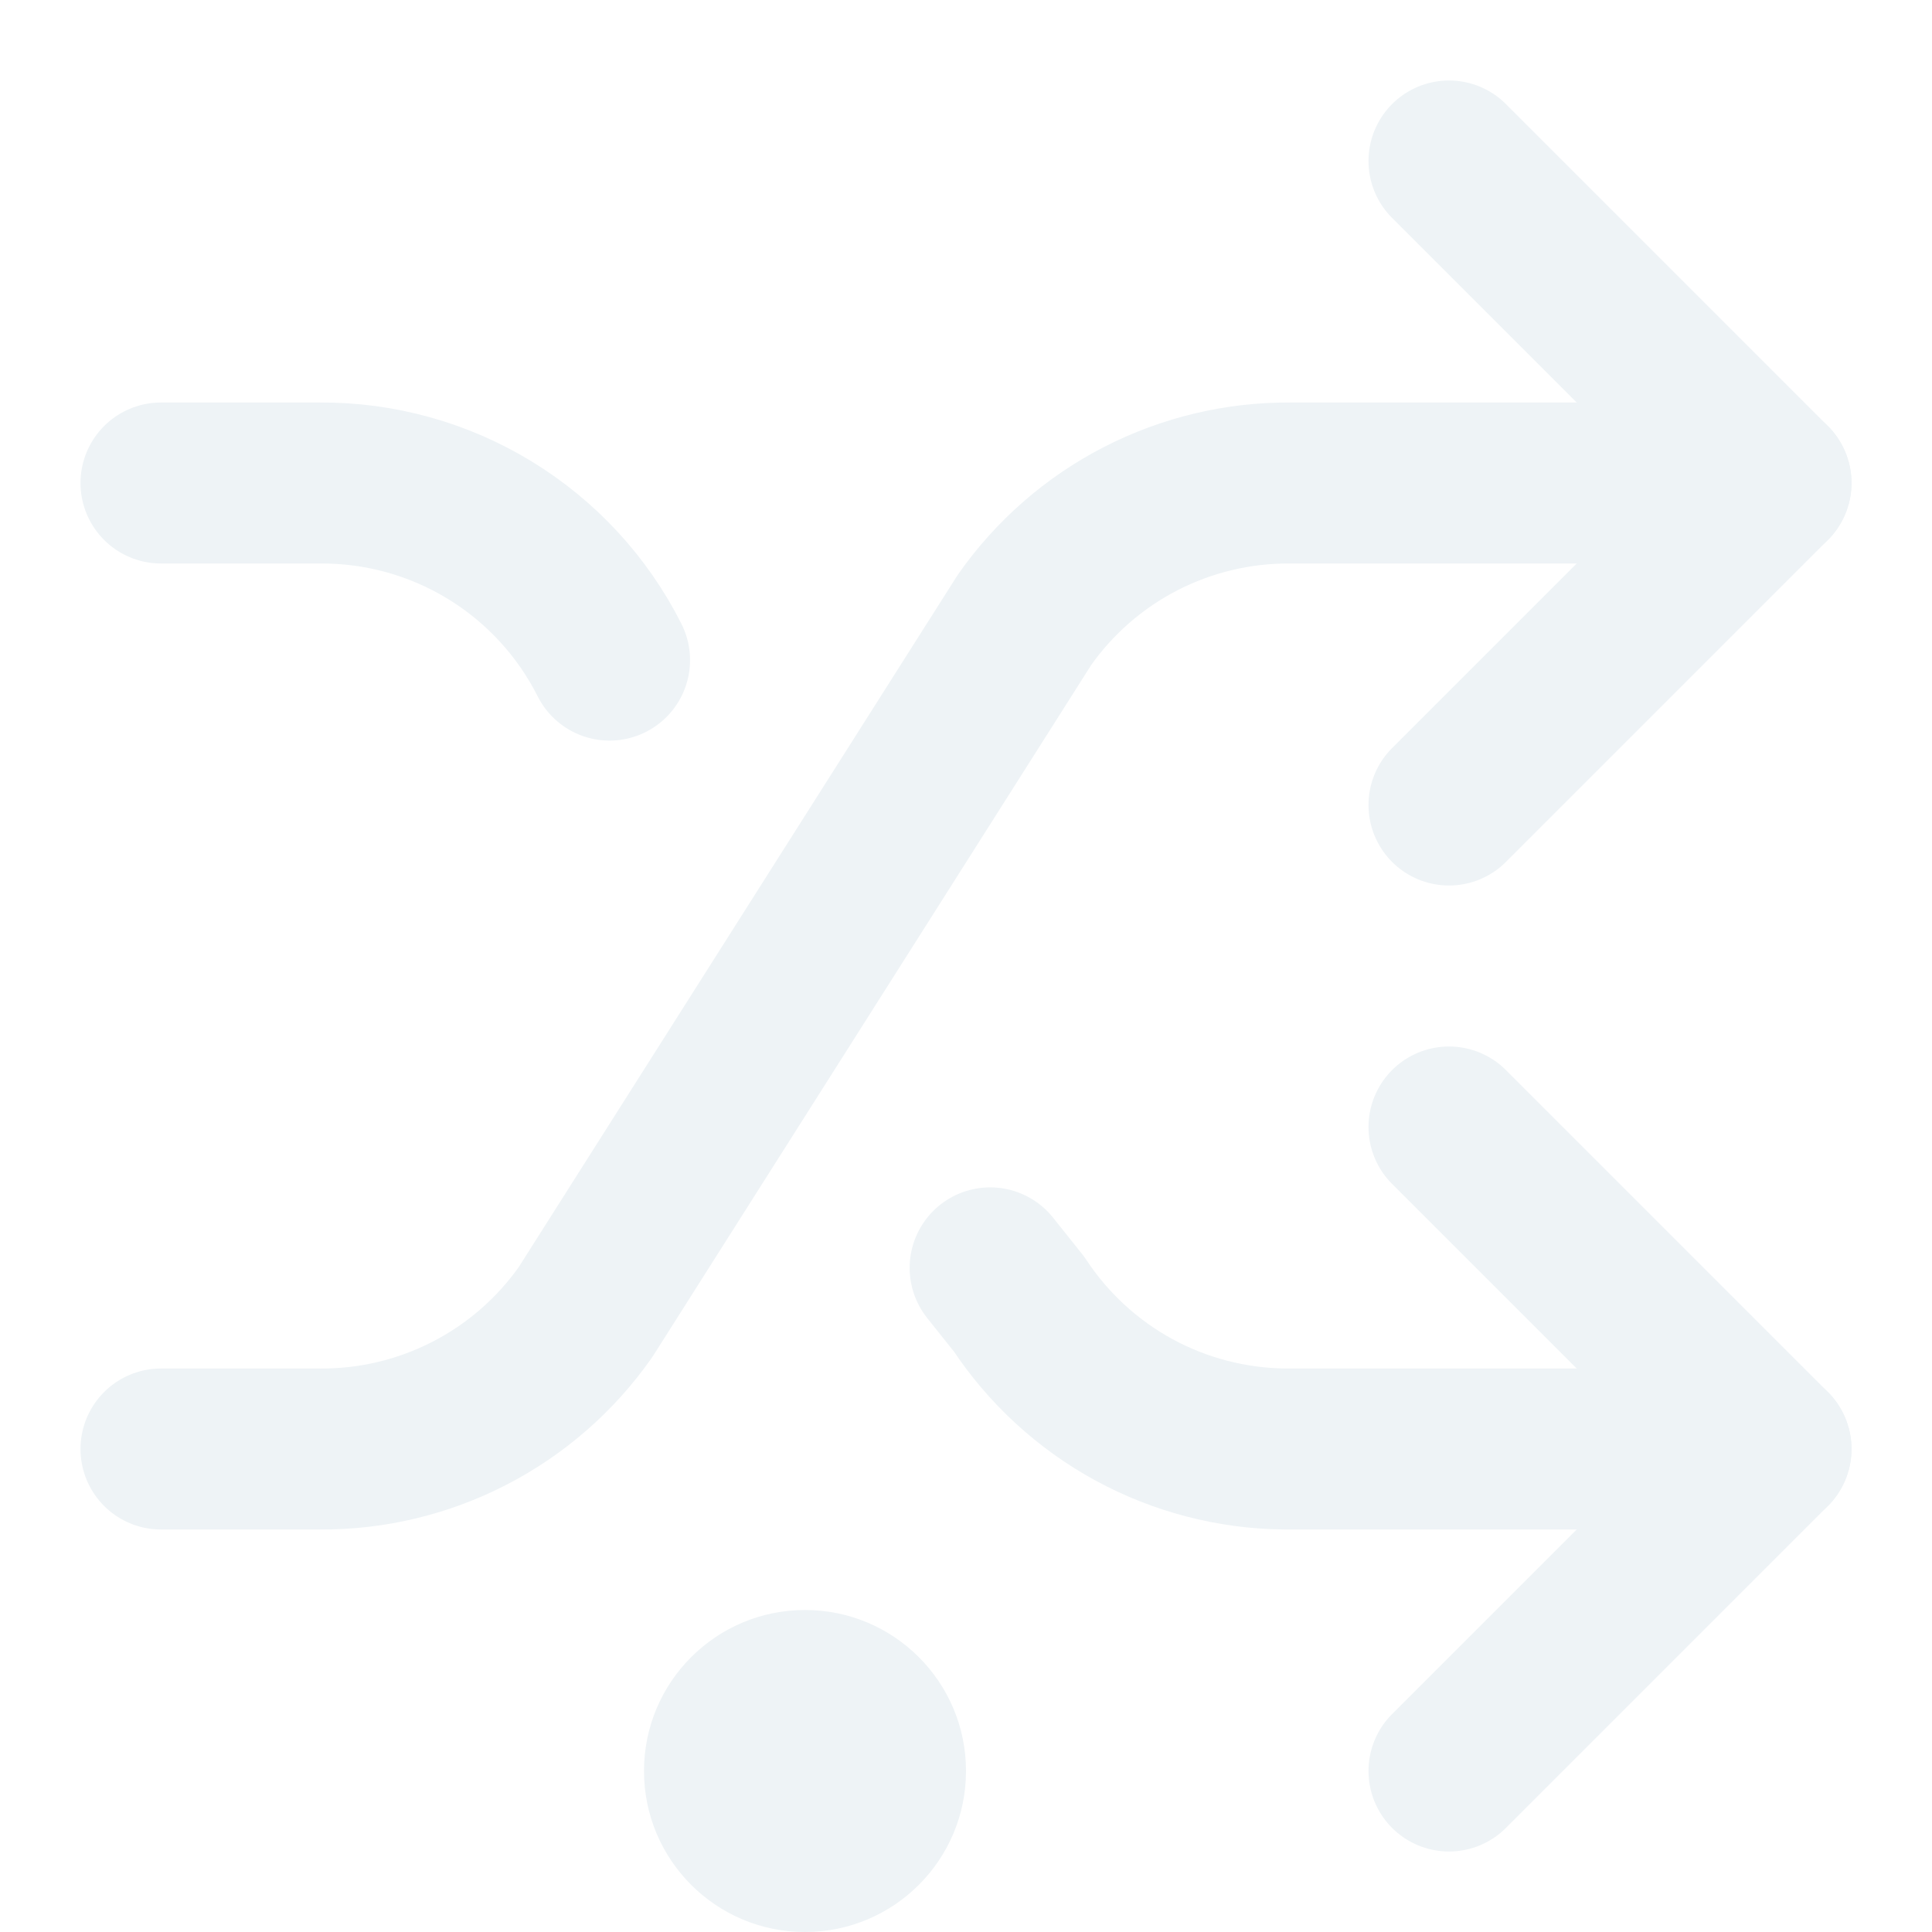
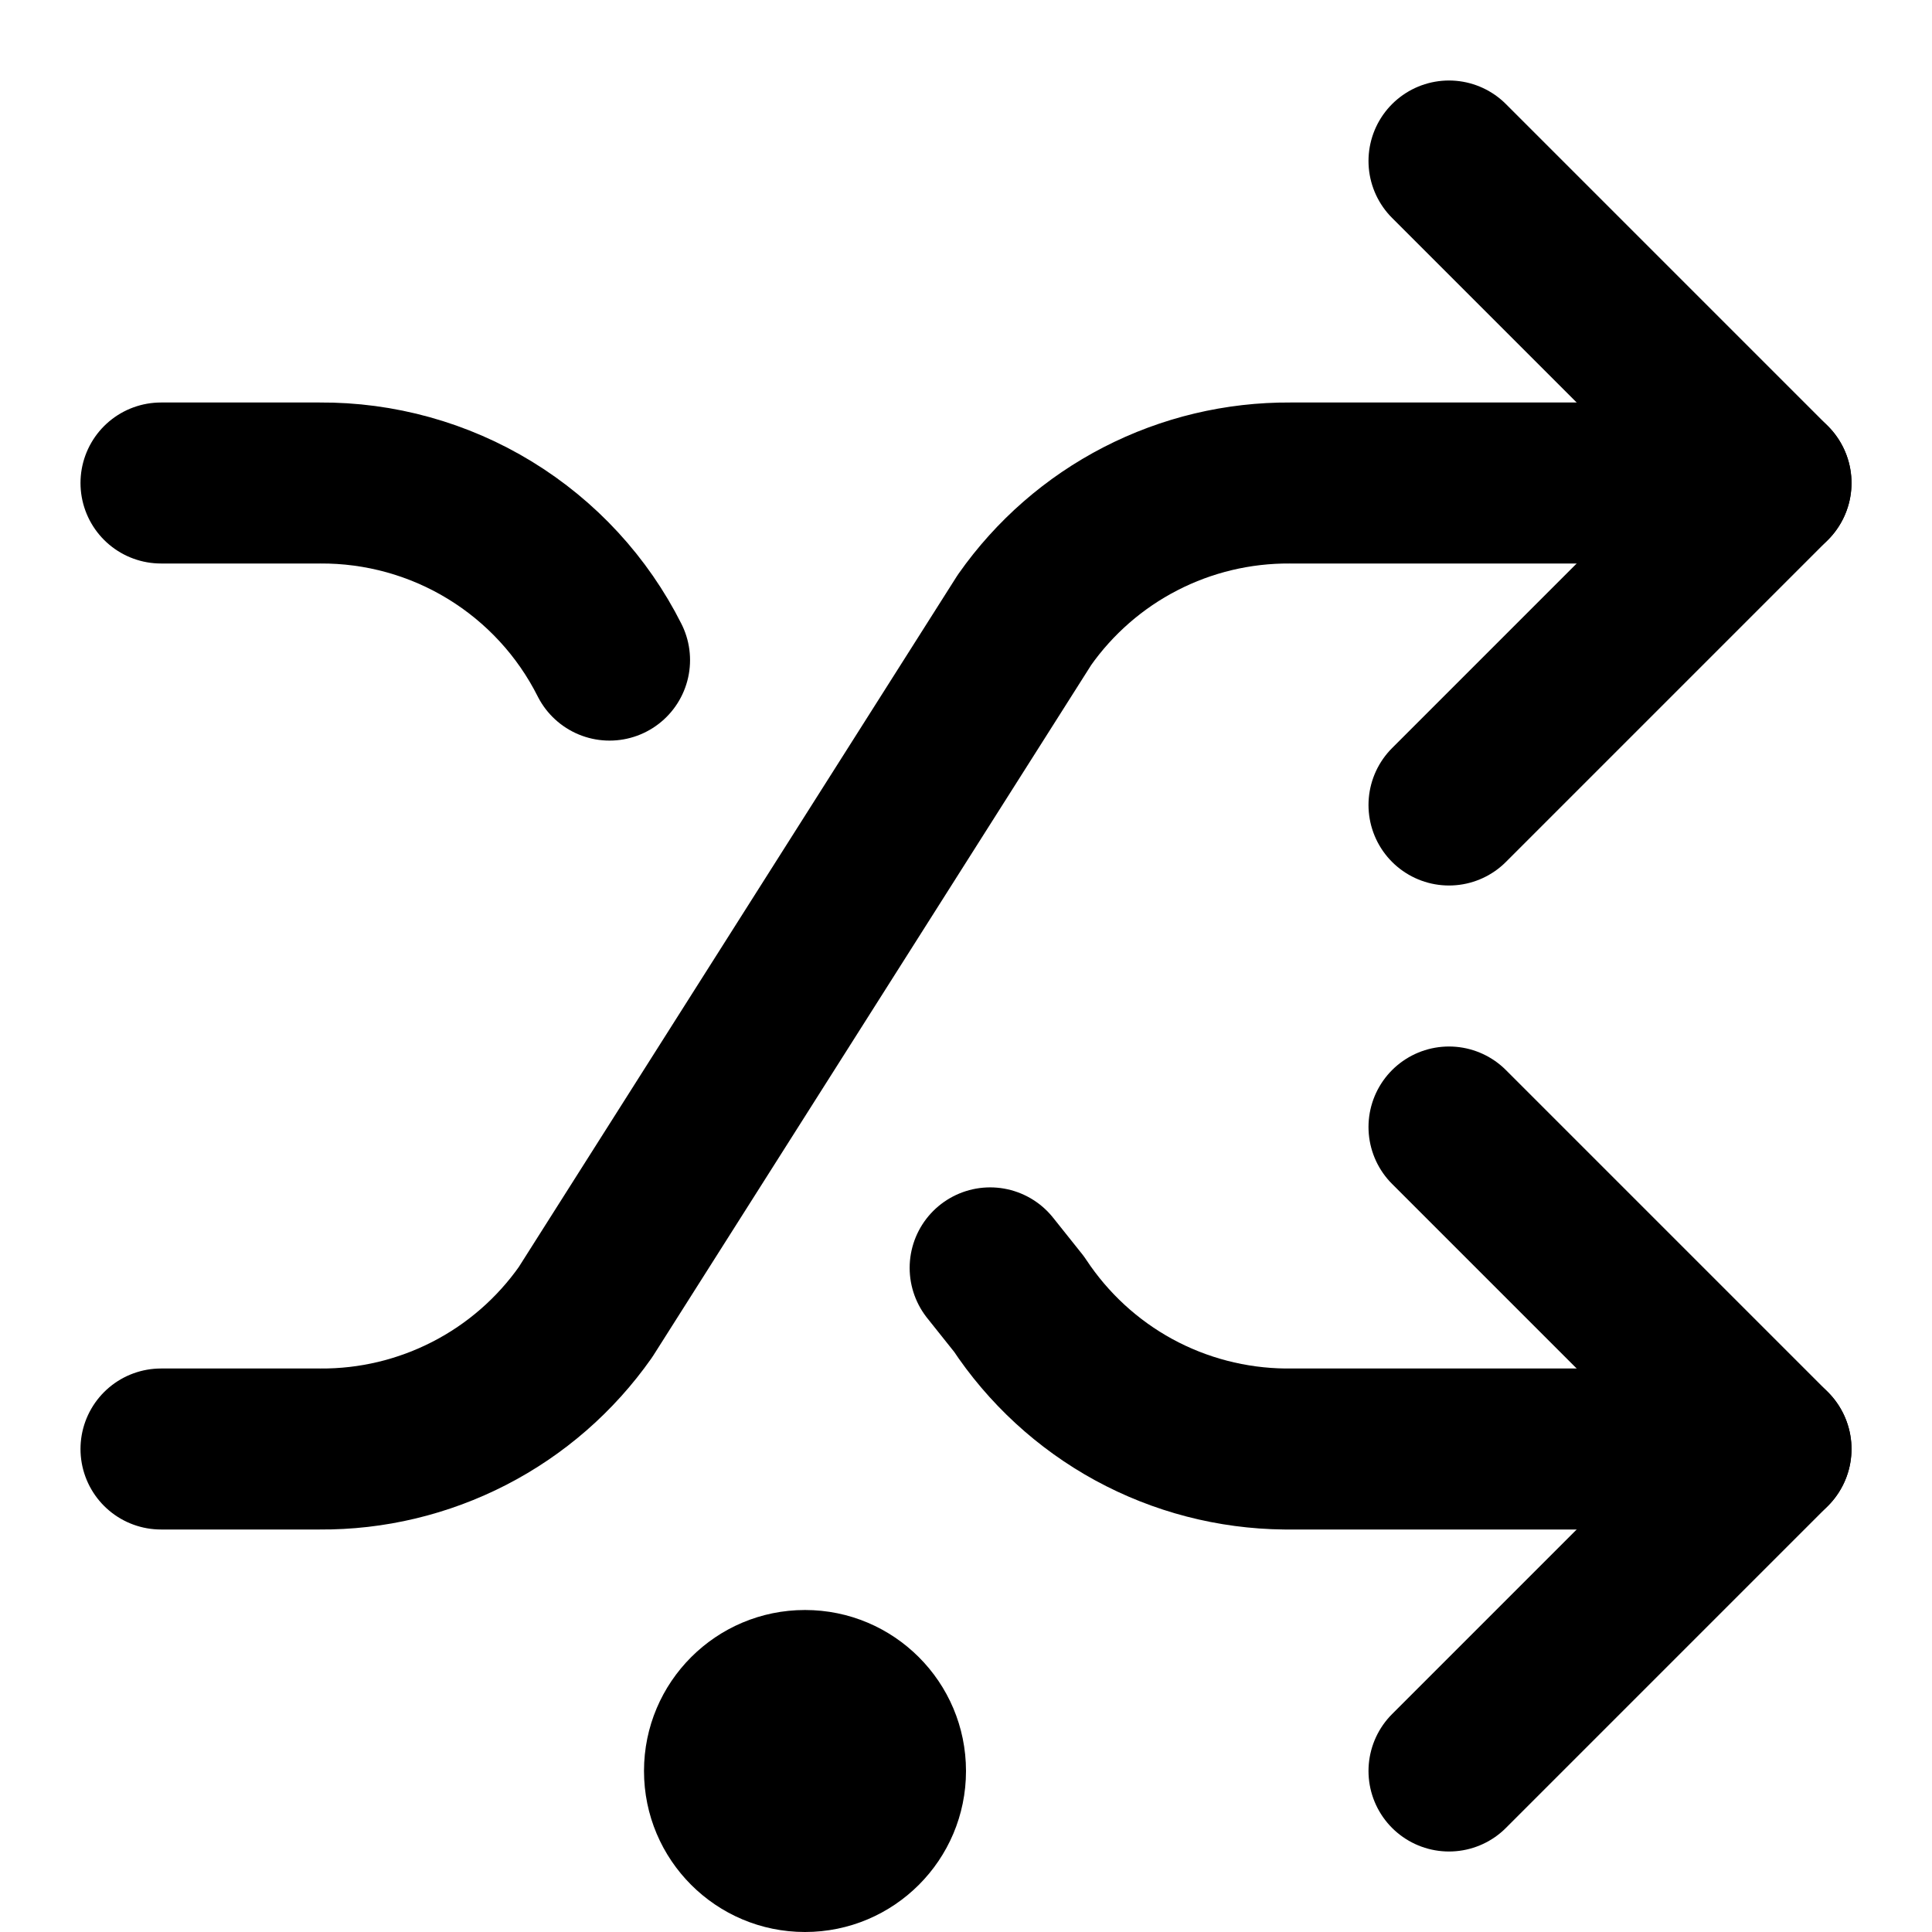
<svg xmlns="http://www.w3.org/2000/svg" width="24" height="24" viewBox="0 0 24 24" fill="none">
-   <path d="M18 14L22 18L18 22" stroke="#EEF3F6" stroke-width="2" stroke-linecap="round" stroke-linejoin="round" />
-   <path d="M18 2L22 6L18 10" stroke="#EEF3F6" stroke-width="2" stroke-linecap="round" stroke-linejoin="round" />
-   <path d="M2 18H3.973C4.619 18.005 5.257 17.852 5.832 17.556C6.407 17.26 6.901 16.829 7.273 16.3L12.727 7.7C13.099 7.171 13.593 6.74 14.168 6.444C14.743 6.148 15.38 5.996 16.027 6H22" stroke="#EEF3F6" stroke-width="2" stroke-linecap="round" stroke-linejoin="round" />
-   <path d="M2 6H3.972C4.717 5.995 5.45 6.198 6.086 6.587C6.722 6.976 7.237 7.534 7.572 8.2" stroke="#EEF3F6" stroke-width="2" stroke-linecap="round" stroke-linejoin="round" />
-   <path d="M22 18H15.959C15.304 17.993 14.66 17.826 14.084 17.512C13.509 17.198 13.02 16.747 12.659 16.2L12.3 15.75" stroke="#EEF3F6" stroke-width="2" stroke-linecap="round" stroke-linejoin="round" />
-   <circle cx="10" cy="22" r="2" fill="#EEF3F6" />
+   <path d="M18 14L22 18L18 22" stroke="currentColor" stroke-width="2" stroke-linecap="round" stroke-linejoin="round" />
+   <path d="M18 2L22 6L18 10" stroke="currentColor" stroke-width="2" stroke-linecap="round" stroke-linejoin="round" />
+   <path d="M2 18H3.973C4.619 18.005 5.257 17.852 5.832 17.556C6.407 17.26 6.901 16.829 7.273 16.3L12.727 7.7C13.099 7.171 13.593 6.74 14.168 6.444C14.743 6.148 15.38 5.996 16.027 6H22" stroke="currentColor" stroke-width="2" stroke-linecap="round" stroke-linejoin="round" />
+   <path d="M2 6H3.972C4.717 5.995 5.45 6.198 6.086 6.587C6.722 6.976 7.237 7.534 7.572 8.2" stroke="currentColor" stroke-width="2" stroke-linecap="round" stroke-linejoin="round" />
+   <path d="M22 18H15.959C15.304 17.993 14.66 17.826 14.084 17.512C13.509 17.198 13.02 16.747 12.659 16.2L12.3 15.75" stroke="currentColor" stroke-width="2" stroke-linecap="round" stroke-linejoin="round" />
+   <circle cx="10" cy="22" r="2" fill="currentColor" />
</svg>
